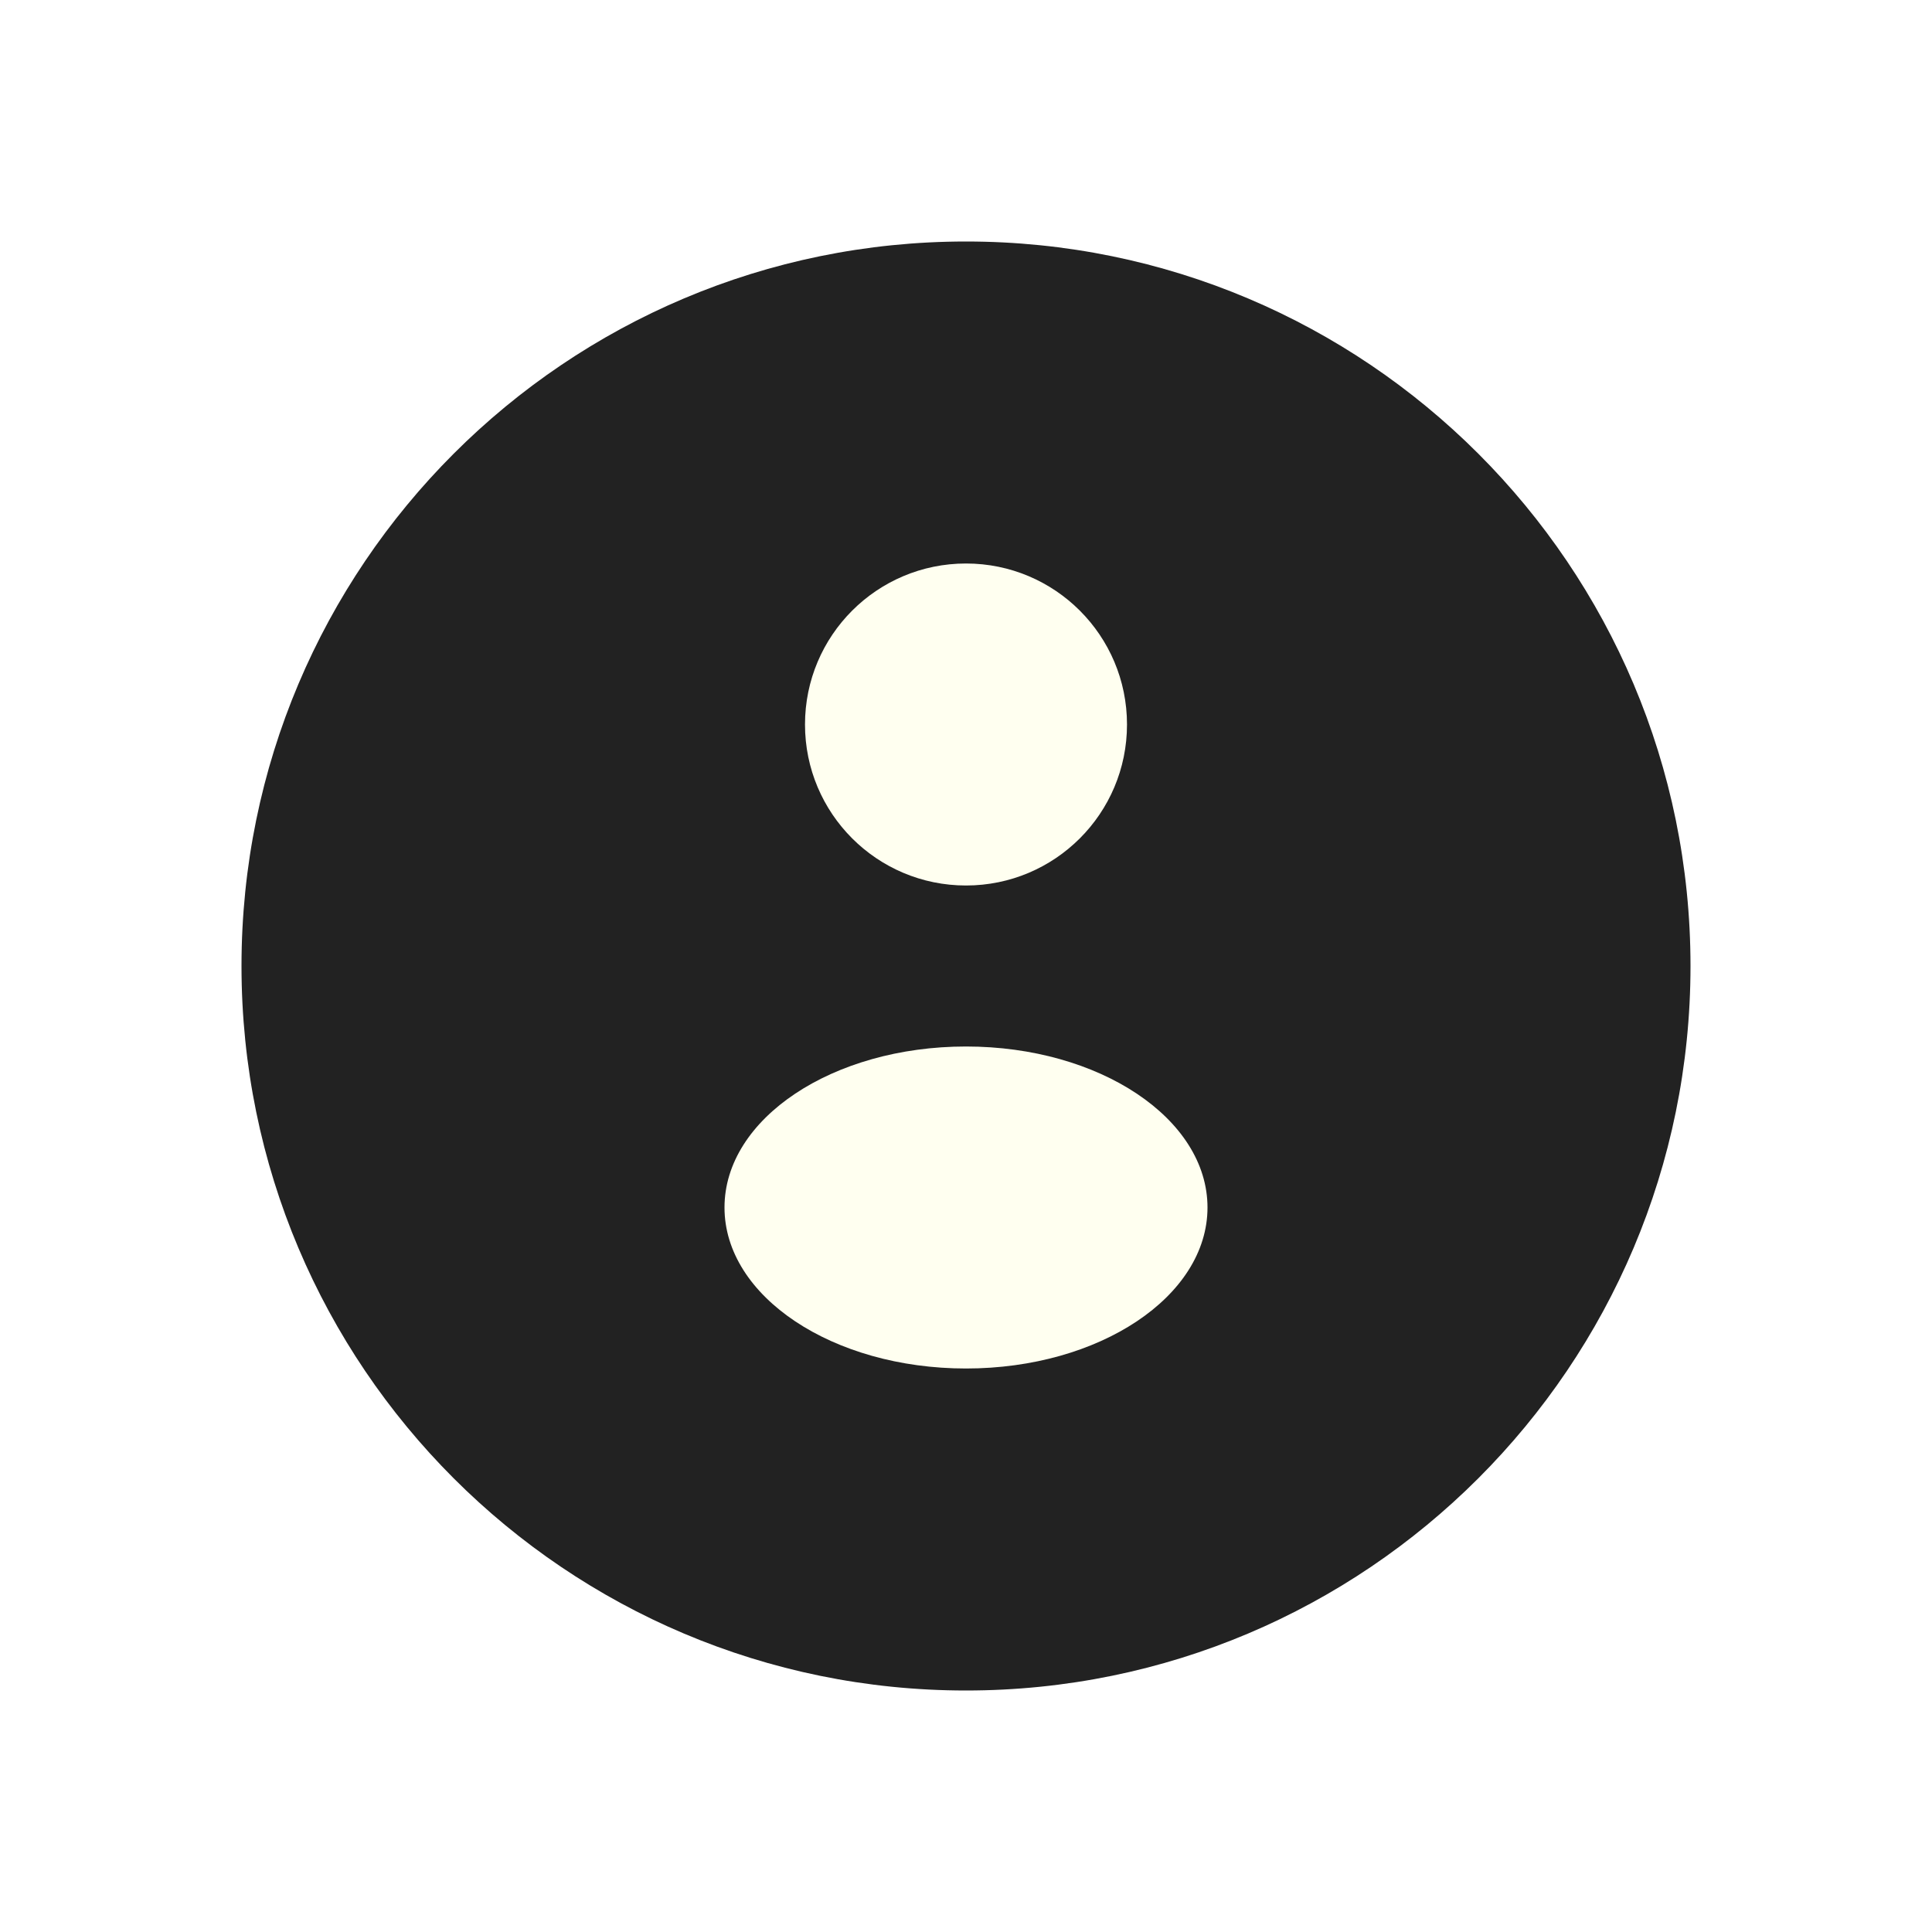
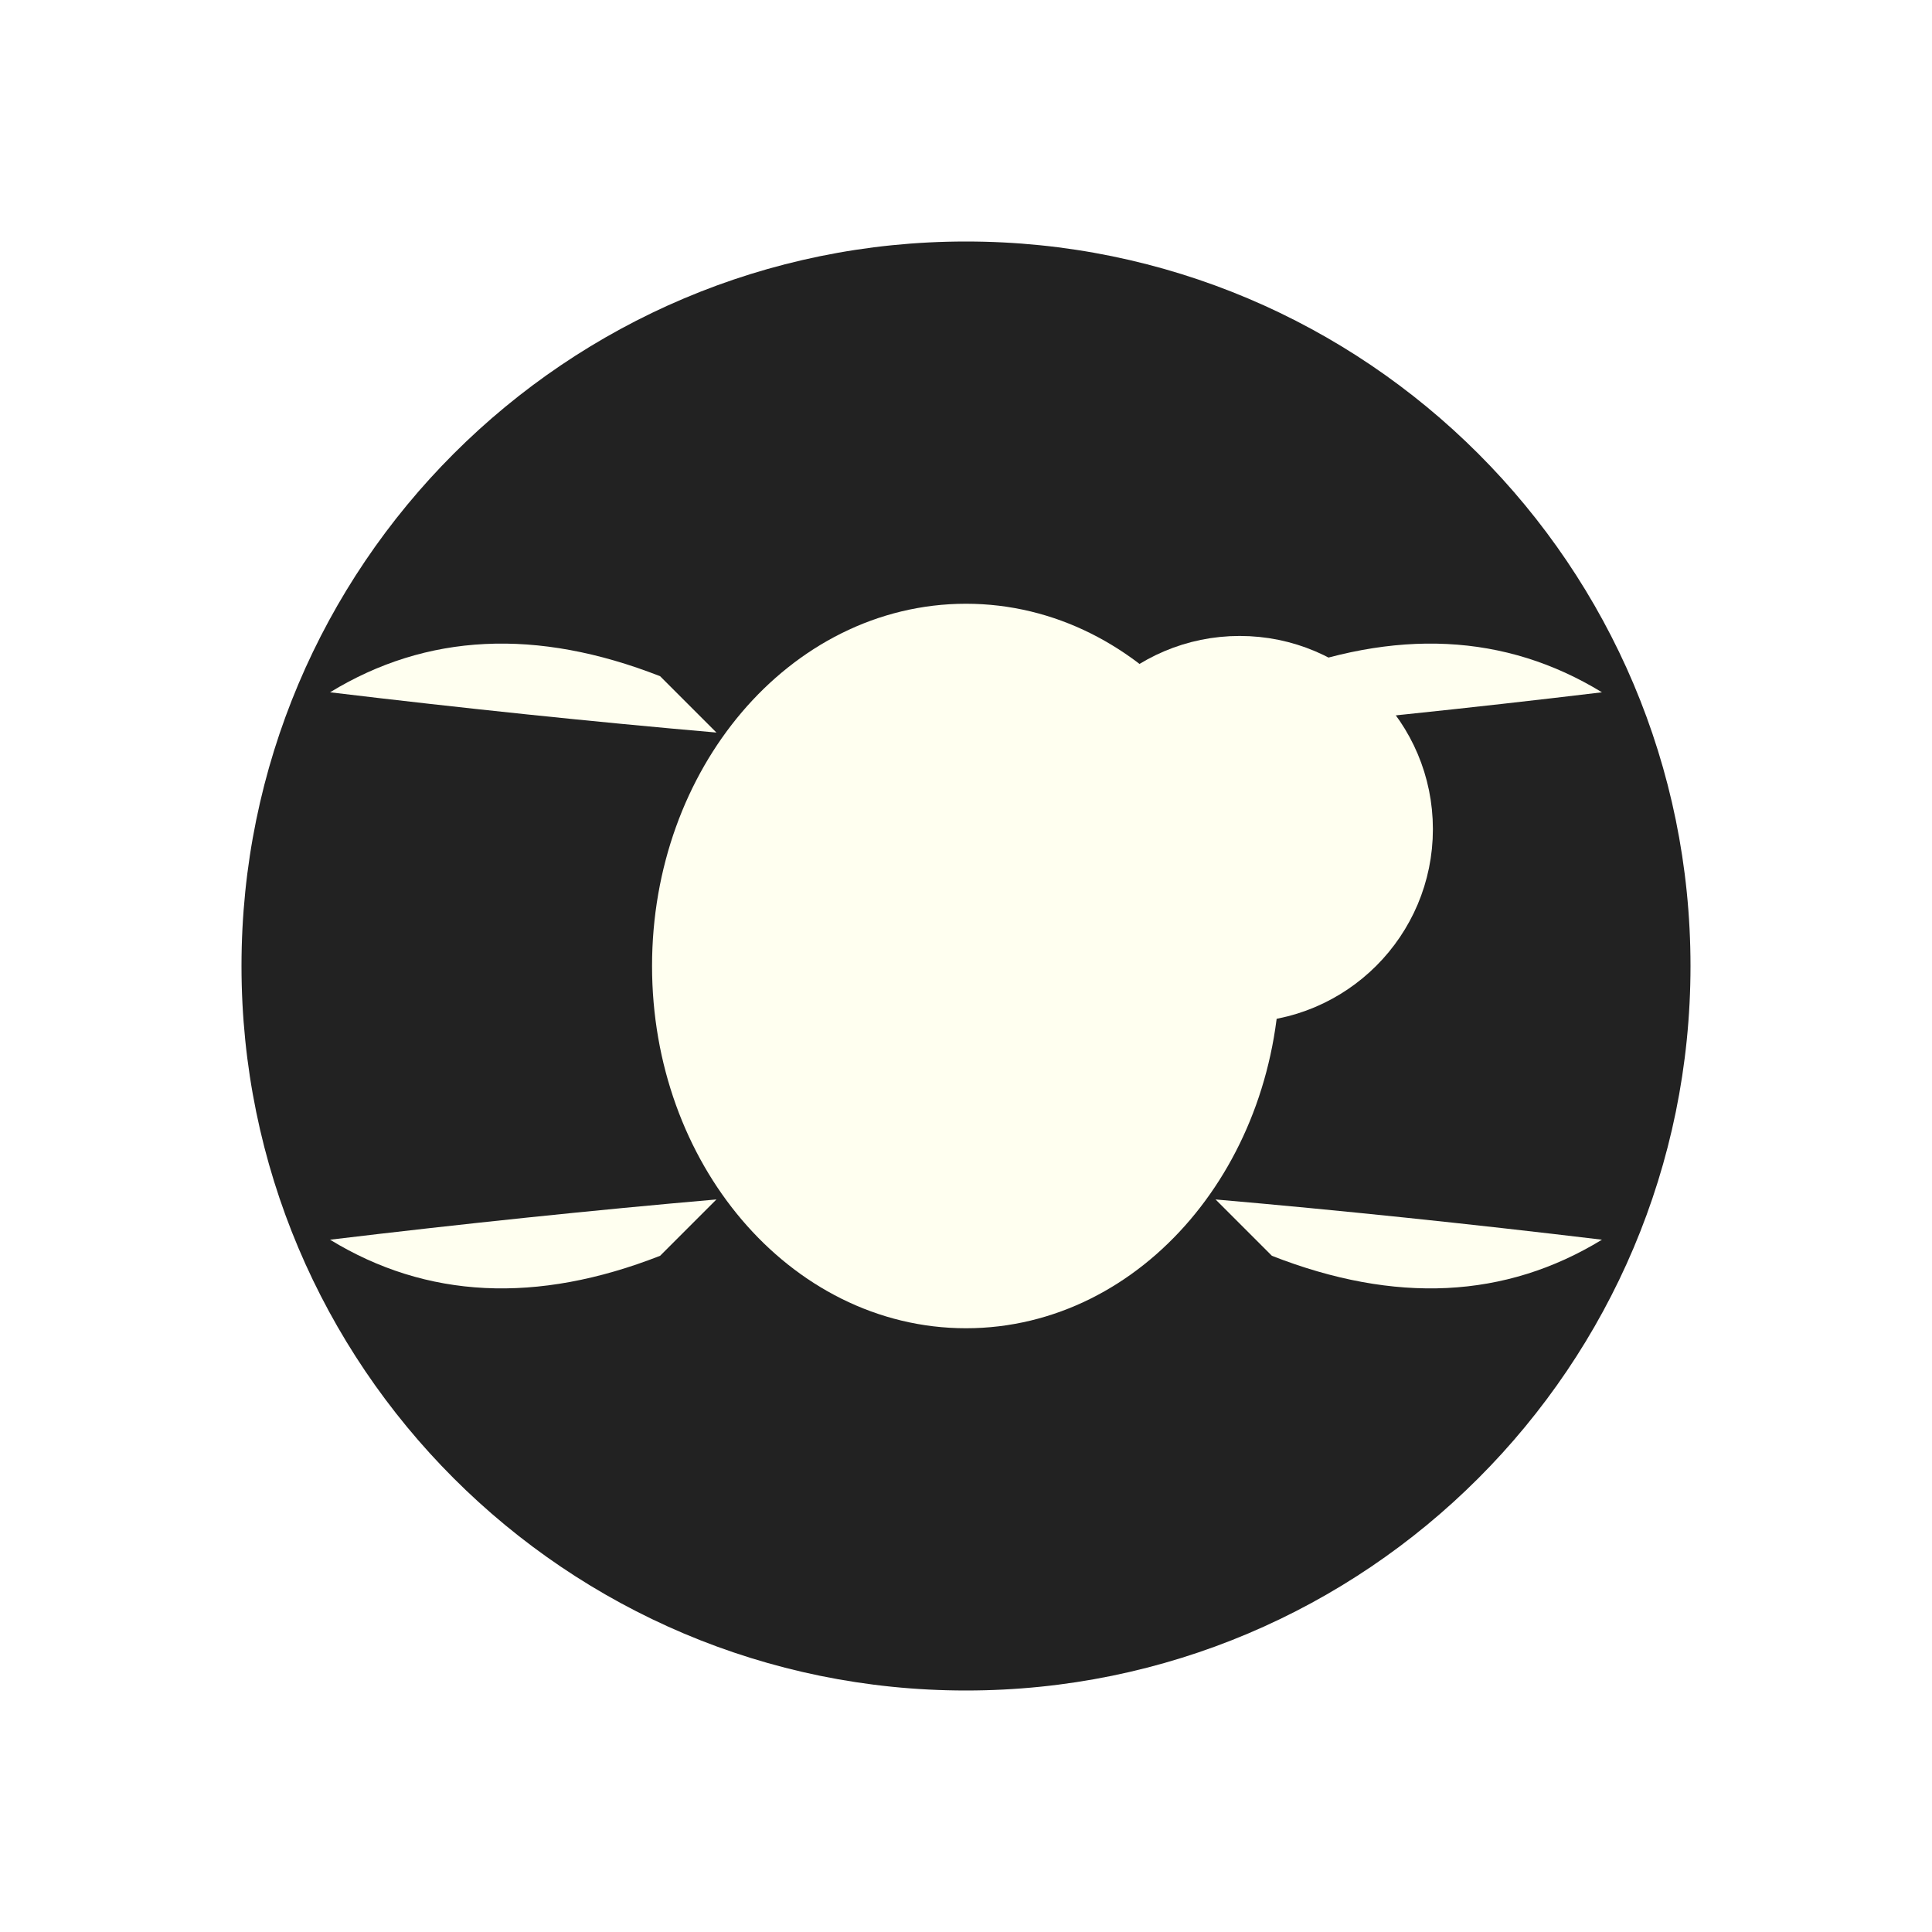
- <svg xmlns="http://www.w3.org/2000/svg" width="24" height="24" viewBox="0 0 24 24" fill="none">
-   <path d="M21 12C21 16.971 16.971 21 12 21C7.029 21 3 16.971 3 12C3 7.029 7.029 3 12 3C16.971 3 21 7.029 21 12Z" fill="#222222" />
-   <path d="M14 9C14 10.105 13.105 11 12 11C10.895 11 10 10.105 10 9C10 7.895 10.895 7 12 7C13.105 7 14 7.895 14 9Z" fill="#FFFFF0" />
-   <path d="M15 15C15 16.105 13.657 17 12 17C10.343 17 9 16.105 9 15C9 13.895 10.343 13 12 13C13.657 13 15 13.895 15 15Z" fill="#FFFFF0" />
+ <svg xmlns="http://www.w3.org/2000/svg" width="32" height="32" viewBox="0 0 24 24" fill="none">
+   <circle cx="12" cy="12" r="9" fill="#222222" />
+   <ellipse cx="12" cy="12" rx="3.4" ry="4" fill="#FFFFF0" stroke="#FFFFF0" strokeWidth="0.3" />
+   <circle cx="15.4" cy="10.3" r="1.9" fill="#FFFFF0" stroke="#FFFFF0" strokeWidth="0.3" />
+   <path d="M8.2 8.4Q5.9 7.5 4.1 8.6Q6.6 8.9 8.9 9.1" fill="#FFFFF0" fillOpacity="0.9" />
+   <path d="M15.8 8.4Q18.1 7.5 19.9 8.6Q17.4 8.9 15.1 9.1" fill="#FFFFF0" fillOpacity="0.9" />
+   <path d="M8.2 15.6Q5.9 16.5 4.1 15.4Q6.6 15.1 8.9 14.9" fill="#FFFFF0" fillOpacity="0.9" />
+   <path d="M15.8 15.6Q18.1 16.5 19.9 15.4Q17.4 15.1 15.1 14.9" fill="#FFFFF0" fillOpacity="0.9" />
+   <circle cx="16.1" cy="9.5" r="0.65" fill="#FFFFF0" />
+   <circle cx="16.1" cy="11.0" r="0.65" fill="#FFFFF0" />
</svg>
